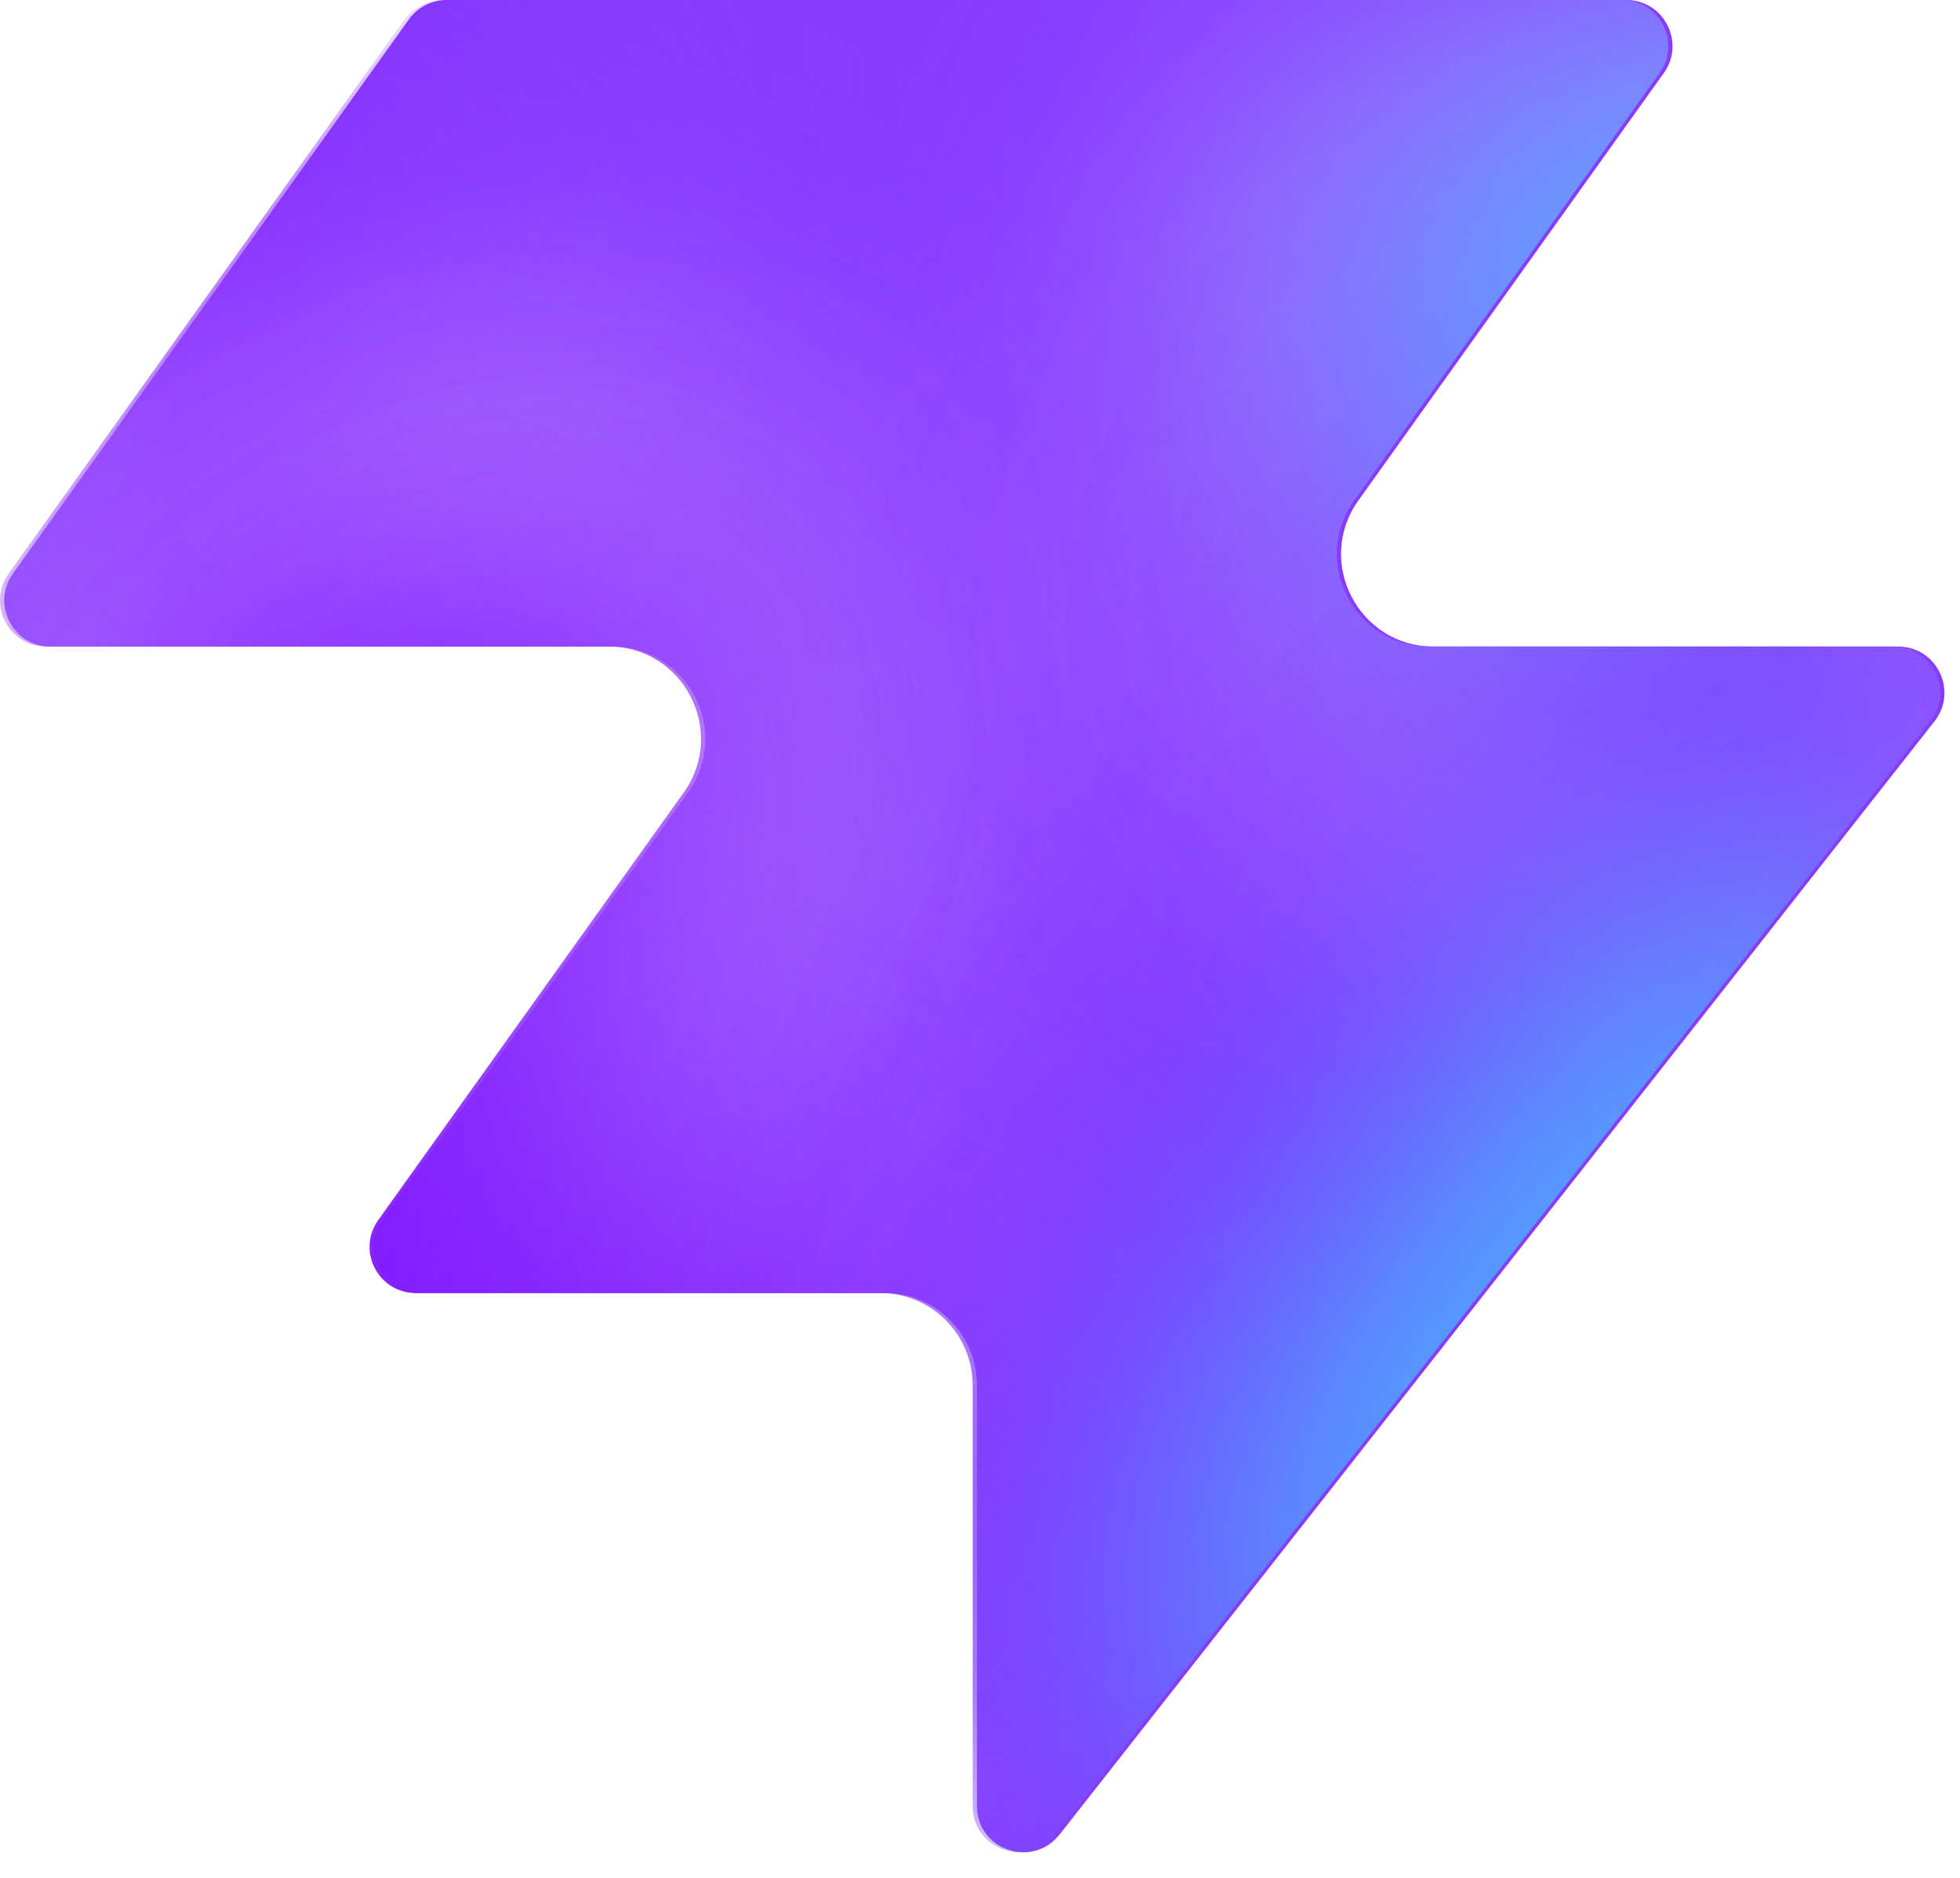
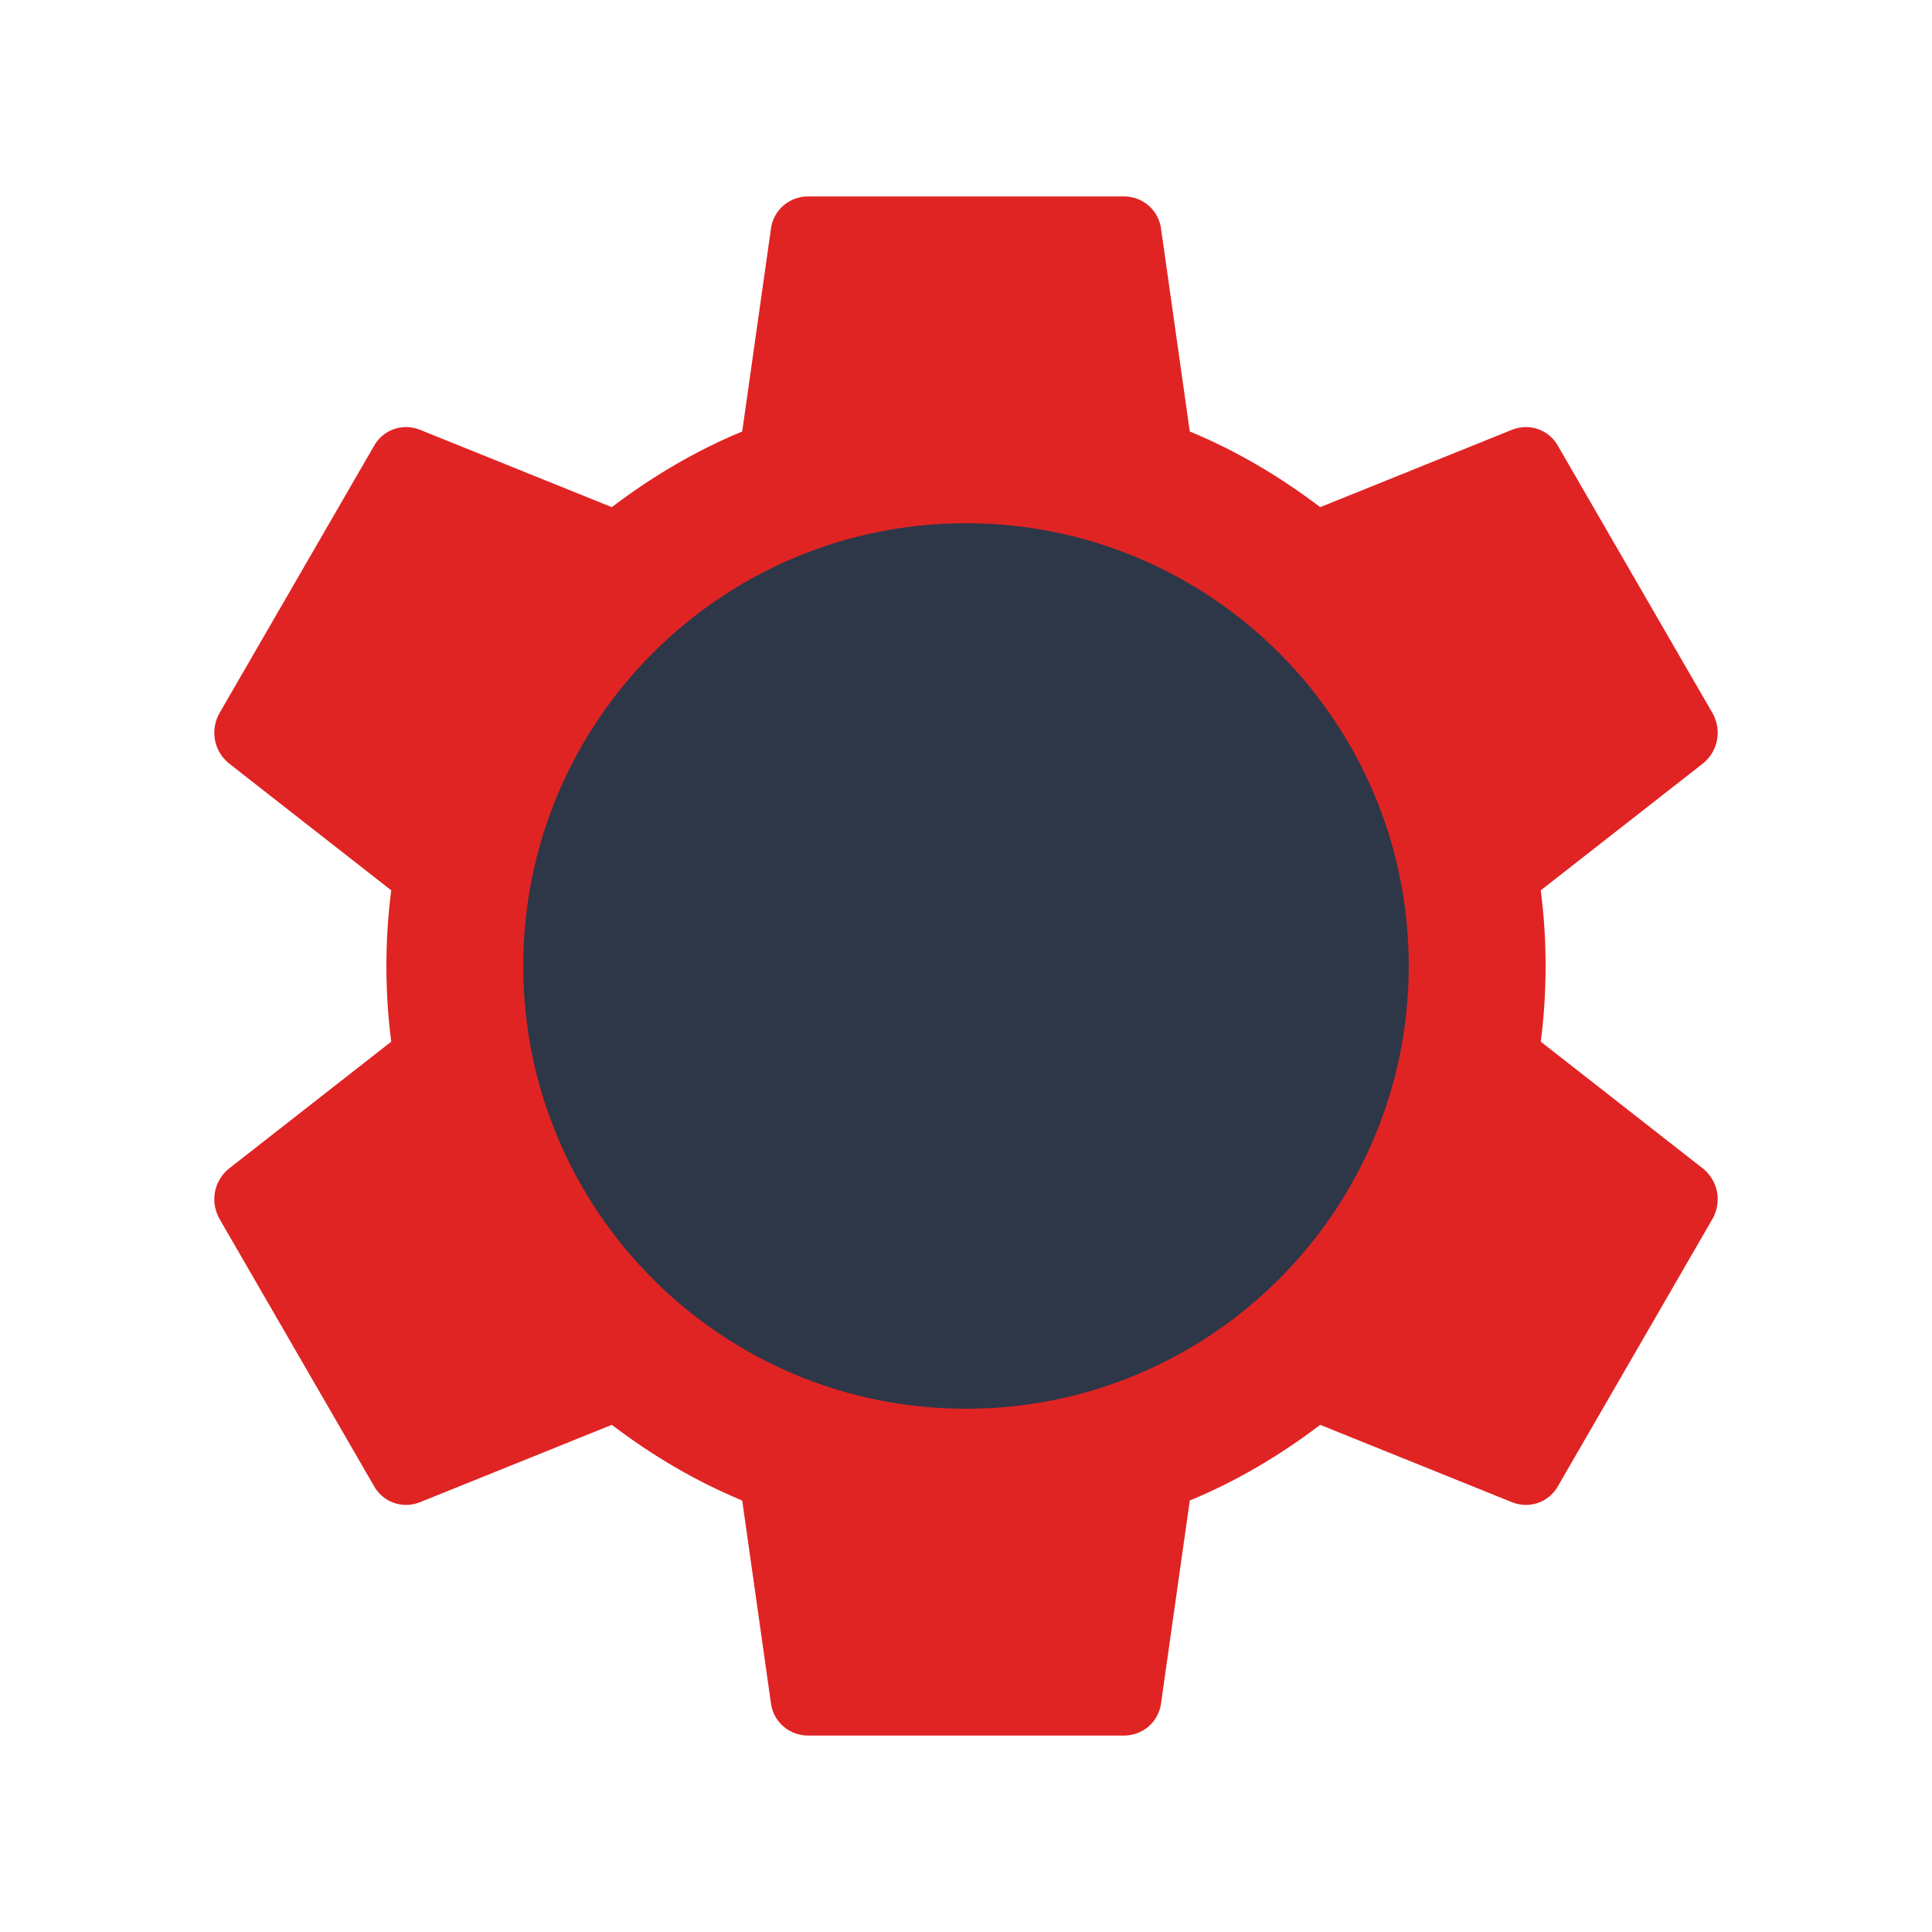
- <svg xmlns="http://www.w3.org/2000/svg" width="48" height="46" fill="none" viewBox="0 0 48 46">
-   <path fill="#863bff" d="M25.946 44.938c-.664.845-2.021.375-2.021-.698V33.937a2.26 2.26 0 0 0-2.262-2.262H10.287c-.92 0-1.456-1.04-.92-1.788l7.48-10.471c1.07-1.497 0-3.578-1.842-3.578H1.237c-.92 0-1.456-1.04-.92-1.788L10.013.474c.214-.297.556-.474.92-.474h28.894c.92 0 1.456 1.04.92 1.788l-7.48 10.471c-1.07 1.498 0 3.579 1.842 3.579h11.377c.943 0 1.473 1.088.89 1.83L25.947 44.94z" style="fill:#863bff;fill:color(display-p3 .525 .23 1);fill-opacity:1" />
-   <mask id="a" width="48" height="46" x="0" y="0" maskUnits="userSpaceOnUse" style="mask-type:alpha">
-     <path fill="#000" d="M25.842 44.938c-.664.844-2.021.375-2.021-.698V33.937a2.26 2.26 0 0 0-2.262-2.262H10.183c-.92 0-1.456-1.04-.92-1.788l7.48-10.471c1.07-1.498 0-3.579-1.842-3.579H1.133c-.92 0-1.456-1.04-.92-1.787L9.91.473c.214-.297.556-.474.92-.474h28.894c.92 0 1.456 1.04.92 1.788l-7.48 10.471c-1.07 1.498 0 3.578 1.842 3.578h11.377c.943 0 1.473 1.088.89 1.832L25.843 44.94z" style="fill:#000;fill-opacity:1" />
-   </mask>
-   <g mask="url(#a)">
-     <g filter="url(#b)">
-       <ellipse cx="5.508" cy="14.704" fill="#ede6ff" rx="5.508" ry="14.704" style="fill:#ede6ff;fill:color(display-p3 .927 .903 1);fill-opacity:1" transform="matrix(.00324 1 1 -.00324 -4.47 31.516)" />
-     </g>
-     <g filter="url(#c)">
-       <ellipse cx="10.399" cy="29.851" fill="#ede6ff" rx="10.399" ry="29.851" style="fill:#ede6ff;fill:color(display-p3 .927 .903 1);fill-opacity:1" transform="matrix(.00324 1 1 -.00324 -39.328 7.883)" />
-     </g>
-     <g filter="url(#d)">
-       <ellipse cx="5.508" cy="30.487" fill="#7e14ff" rx="5.508" ry="30.487" style="fill:#7e14ff;fill:color(display-p3 .492 .077 1);fill-opacity:1" transform="rotate(89.814 -25.913 -14.639)scale(1 -1)" />
-     </g>
-     <g filter="url(#e)">
-       <ellipse cx="5.508" cy="30.599" fill="#7e14ff" rx="5.508" ry="30.599" style="fill:#7e14ff;fill:color(display-p3 .492 .077 1);fill-opacity:1" transform="rotate(89.814 -32.644 -3.334)scale(1 -1)" />
-     </g>
-     <g filter="url(#f)">
-       <ellipse cx="5.508" cy="30.599" fill="#7e14ff" rx="5.508" ry="30.599" style="fill:#7e14ff;fill:color(display-p3 .492 .077 1);fill-opacity:1" transform="matrix(.00324 1 1 -.00324 -34.34 30.47)" />
-     </g>
-     <g filter="url(#g)">
-       <ellipse cx="14.072" cy="22.078" fill="#ede6ff" rx="14.072" ry="22.078" style="fill:#ede6ff;fill:color(display-p3 .927 .903 1);fill-opacity:1" transform="rotate(93.35 24.506 48.493)scale(-1 1)" />
-     </g>
-     <g filter="url(#h)">
-       <ellipse cx="3.47" cy="21.501" fill="#7e14ff" rx="3.47" ry="21.501" style="fill:#7e14ff;fill:color(display-p3 .492 .077 1);fill-opacity:1" transform="rotate(89.009 28.708 47.59)scale(-1 1)" />
-     </g>
-     <g filter="url(#i)">
-       <ellipse cx="3.47" cy="21.501" fill="#7e14ff" rx="3.47" ry="21.501" style="fill:#7e14ff;fill:color(display-p3 .492 .077 1);fill-opacity:1" transform="rotate(89.009 28.708 47.59)scale(-1 1)" />
-     </g>
-     <g filter="url(#j)">
-       <ellipse cx=".387" cy="8.972" fill="#7e14ff" rx="4.407" ry="29.108" style="fill:#7e14ff;fill:color(display-p3 .492 .077 1);fill-opacity:1" transform="rotate(39.51 .387 8.972)" />
-     </g>
-     <g filter="url(#k)">
-       <ellipse cx="47.523" cy="-6.092" fill="#7e14ff" rx="4.407" ry="29.108" style="fill:#7e14ff;fill:color(display-p3 .492 .077 1);fill-opacity:1" transform="rotate(37.892 47.523 -6.092)" />
-     </g>
-     <g filter="url(#l)">
-       <ellipse cx="41.412" cy="6.333" fill="#47bfff" rx="5.971" ry="9.665" style="fill:#47bfff;fill:color(display-p3 .28 .748 1);fill-opacity:1" transform="rotate(37.892 41.412 6.333)" />
-     </g>
-     <g filter="url(#m)">
-       <ellipse cx="-1.879" cy="38.332" fill="#7e14ff" rx="4.407" ry="29.108" style="fill:#7e14ff;fill:color(display-p3 .492 .077 1);fill-opacity:1" transform="rotate(37.892 -1.88 38.332)" />
-     </g>
-     <g filter="url(#n)">
-       <ellipse cx="-1.879" cy="38.332" fill="#7e14ff" rx="4.407" ry="29.108" style="fill:#7e14ff;fill:color(display-p3 .492 .077 1);fill-opacity:1" transform="rotate(37.892 -1.88 38.332)" />
-     </g>
-     <g filter="url(#o)">
-       <ellipse cx="35.651" cy="29.907" fill="#7e14ff" rx="4.407" ry="29.108" style="fill:#7e14ff;fill:color(display-p3 .492 .077 1);fill-opacity:1" transform="rotate(37.892 35.651 29.907)" />
-     </g>
-     <g filter="url(#p)">
-       <ellipse cx="38.418" cy="32.4" fill="#47bfff" rx="5.971" ry="15.297" style="fill:#47bfff;fill:color(display-p3 .28 .748 1);fill-opacity:1" transform="rotate(37.892 38.418 32.4)" />
-     </g>
-   </g>
-   <defs>
-     <filter id="b" width="60.045" height="41.654" x="-19.77" y="16.149" color-interpolation-filters="sRGB" filterUnits="userSpaceOnUse">
-       <feFlood flood-opacity="0" result="BackgroundImageFix" />
-       <feBlend in="SourceGraphic" in2="BackgroundImageFix" result="shape" />
-       <feGaussianBlur result="effect1_foregroundBlur_2002_17158" stdDeviation="7.659" />
-     </filter>
-     <filter id="c" width="90.34" height="51.437" x="-54.613" y="-7.533" color-interpolation-filters="sRGB" filterUnits="userSpaceOnUse">
-       <feFlood flood-opacity="0" result="BackgroundImageFix" />
-       <feBlend in="SourceGraphic" in2="BackgroundImageFix" result="shape" />
-       <feGaussianBlur result="effect1_foregroundBlur_2002_17158" stdDeviation="7.659" />
-     </filter>
-     <filter id="d" width="79.355" height="29.4" x="-49.64" y="2.03" color-interpolation-filters="sRGB" filterUnits="userSpaceOnUse">
-       <feFlood flood-opacity="0" result="BackgroundImageFix" />
-       <feBlend in="SourceGraphic" in2="BackgroundImageFix" result="shape" />
-       <feGaussianBlur result="effect1_foregroundBlur_2002_17158" stdDeviation="4.596" />
-     </filter>
-     <filter id="e" width="79.579" height="29.4" x="-45.045" y="20.029" color-interpolation-filters="sRGB" filterUnits="userSpaceOnUse">
-       <feFlood flood-opacity="0" result="BackgroundImageFix" />
-       <feBlend in="SourceGraphic" in2="BackgroundImageFix" result="shape" />
-       <feGaussianBlur result="effect1_foregroundBlur_2002_17158" stdDeviation="4.596" />
-     </filter>
-     <filter id="f" width="79.579" height="29.4" x="-43.513" y="21.178" color-interpolation-filters="sRGB" filterUnits="userSpaceOnUse">
-       <feFlood flood-opacity="0" result="BackgroundImageFix" />
-       <feBlend in="SourceGraphic" in2="BackgroundImageFix" result="shape" />
-       <feGaussianBlur result="effect1_foregroundBlur_2002_17158" stdDeviation="4.596" />
-     </filter>
-     <filter id="g" width="74.749" height="58.852" x="15.756" y="-17.901" color-interpolation-filters="sRGB" filterUnits="userSpaceOnUse">
-       <feFlood flood-opacity="0" result="BackgroundImageFix" />
-       <feBlend in="SourceGraphic" in2="BackgroundImageFix" result="shape" />
-       <feGaussianBlur result="effect1_foregroundBlur_2002_17158" stdDeviation="7.659" />
-     </filter>
-     <filter id="h" width="61.377" height="25.362" x="23.548" y="2.284" color-interpolation-filters="sRGB" filterUnits="userSpaceOnUse">
-       <feFlood flood-opacity="0" result="BackgroundImageFix" />
-       <feBlend in="SourceGraphic" in2="BackgroundImageFix" result="shape" />
-       <feGaussianBlur result="effect1_foregroundBlur_2002_17158" stdDeviation="4.596" />
-     </filter>
-     <filter id="i" width="61.377" height="25.362" x="23.548" y="2.284" color-interpolation-filters="sRGB" filterUnits="userSpaceOnUse">
-       <feFlood flood-opacity="0" result="BackgroundImageFix" />
-       <feBlend in="SourceGraphic" in2="BackgroundImageFix" result="shape" />
-       <feGaussianBlur result="effect1_foregroundBlur_2002_17158" stdDeviation="4.596" />
-     </filter>
-     <filter id="j" width="56.045" height="63.649" x="-27.636" y="-22.853" color-interpolation-filters="sRGB" filterUnits="userSpaceOnUse">
-       <feFlood flood-opacity="0" result="BackgroundImageFix" />
-       <feBlend in="SourceGraphic" in2="BackgroundImageFix" result="shape" />
-       <feGaussianBlur result="effect1_foregroundBlur_2002_17158" stdDeviation="4.596" />
-     </filter>
-     <filter id="k" width="54.814" height="64.646" x="20.116" y="-38.415" color-interpolation-filters="sRGB" filterUnits="userSpaceOnUse">
-       <feFlood flood-opacity="0" result="BackgroundImageFix" />
-       <feBlend in="SourceGraphic" in2="BackgroundImageFix" result="shape" />
-       <feGaussianBlur result="effect1_foregroundBlur_2002_17158" stdDeviation="4.596" />
-     </filter>
-     <filter id="l" width="33.541" height="35.313" x="24.641" y="-11.323" color-interpolation-filters="sRGB" filterUnits="userSpaceOnUse">
-       <feFlood flood-opacity="0" result="BackgroundImageFix" />
-       <feBlend in="SourceGraphic" in2="BackgroundImageFix" result="shape" />
-       <feGaussianBlur result="effect1_foregroundBlur_2002_17158" stdDeviation="4.596" />
-     </filter>
-     <filter id="m" width="54.814" height="64.646" x="-29.286" y="6.009" color-interpolation-filters="sRGB" filterUnits="userSpaceOnUse">
-       <feFlood flood-opacity="0" result="BackgroundImageFix" />
-       <feBlend in="SourceGraphic" in2="BackgroundImageFix" result="shape" />
-       <feGaussianBlur result="effect1_foregroundBlur_2002_17158" stdDeviation="4.596" />
-     </filter>
-     <filter id="n" width="54.814" height="64.646" x="-29.286" y="6.009" color-interpolation-filters="sRGB" filterUnits="userSpaceOnUse">
-       <feFlood flood-opacity="0" result="BackgroundImageFix" />
-       <feBlend in="SourceGraphic" in2="BackgroundImageFix" result="shape" />
-       <feGaussianBlur result="effect1_foregroundBlur_2002_17158" stdDeviation="4.596" />
-     </filter>
-     <filter id="o" width="54.814" height="64.646" x="8.244" y="-2.416" color-interpolation-filters="sRGB" filterUnits="userSpaceOnUse">
-       <feFlood flood-opacity="0" result="BackgroundImageFix" />
-       <feBlend in="SourceGraphic" in2="BackgroundImageFix" result="shape" />
-       <feGaussianBlur result="effect1_foregroundBlur_2002_17158" stdDeviation="4.596" />
-     </filter>
-     <filter id="p" width="39.409" height="43.623" x="18.713" y="10.588" color-interpolation-filters="sRGB" filterUnits="userSpaceOnUse">
-       <feFlood flood-opacity="0" result="BackgroundImageFix" />
-       <feBlend in="SourceGraphic" in2="BackgroundImageFix" result="shape" />
-       <feGaussianBlur result="effect1_foregroundBlur_2002_17158" stdDeviation="4.596" />
-     </filter>
-   </defs>
+ <svg xmlns="http://www.w3.org/2000/svg" viewBox="0 0 24 24">
+   <path fill="#e02424" d="M19.14,12.94C19.18,12.63 19.2,12.32 19.2,12C19.2,11.68 19.18,11.37 19.14,11.06L21.16,9.48C21.34,9.33 21.39,9.08 21.28,8.87L19.36,5.55C19.25,5.34 19,5.25 18.78,5.34L16.4,6.3C15.9,5.92 15.36,5.6 14.78,5.36L14.42,2.82C14.38,2.6 14.19,2.44 13.96,2.44H10.04C9.81,2.44 9.62,2.6 9.58,2.82L9.22,5.36C8.64,5.6 8.1,5.92 7.6,6.3L5.22,5.34C5,5.25 4.75,5.34 4.64,5.55L2.72,8.87C2.61,9.08 2.66,9.33 2.84,9.48L4.86,11.06C4.82,11.37 4.8,11.68 4.8,12C4.8,12.32 4.82,12.63 4.86,12.94L2.84,14.52C2.66,14.67 2.61,14.92 2.72,15.13L4.64,18.45C4.75,18.66 5,18.75 5.22,18.66L7.6,17.7C8.1,18.08 8.64,18.4 9.22,18.64L9.58,21.18C9.62,21.4 9.81,21.56 10.04,21.56H13.96C14.19,21.56 14.38,21.4 14.42,21.18L14.78,18.64C15.36,18.4 15.9,18.08 16.4,17.7L18.78,18.66C19,18.75 19.25,18.66 19.36,18.45L21.28,15.13C21.39,14.92 21.34,14.67 21.16,14.52L19.14,12.94Z" />
+   <circle cx="12" cy="12" r="5.5" fill="#2d3748" />
</svg>
